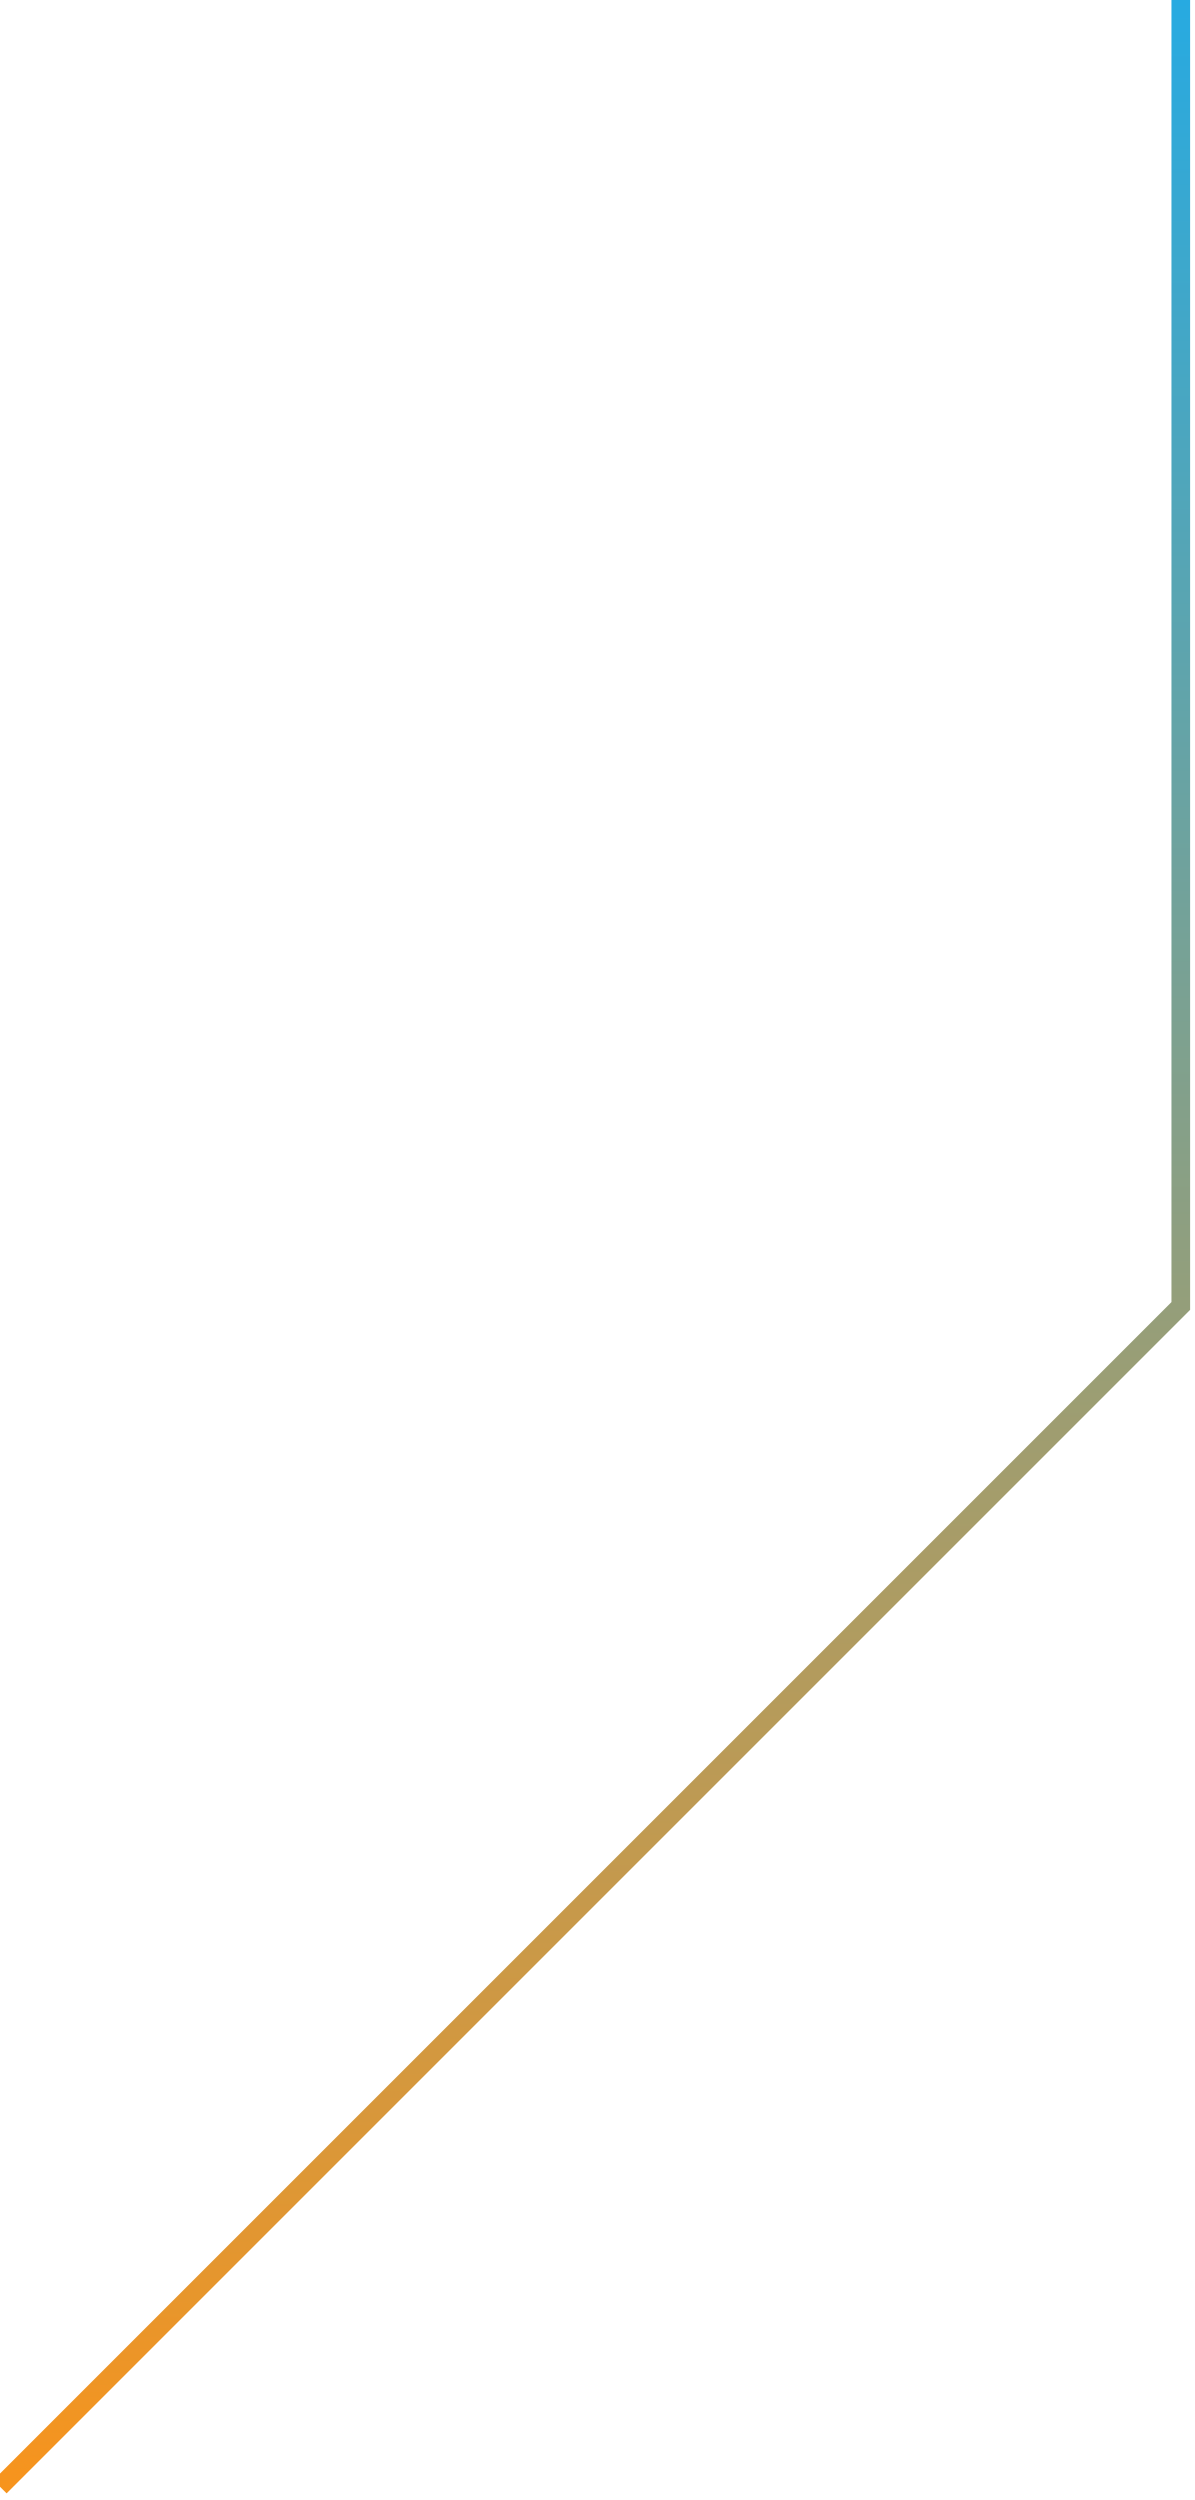
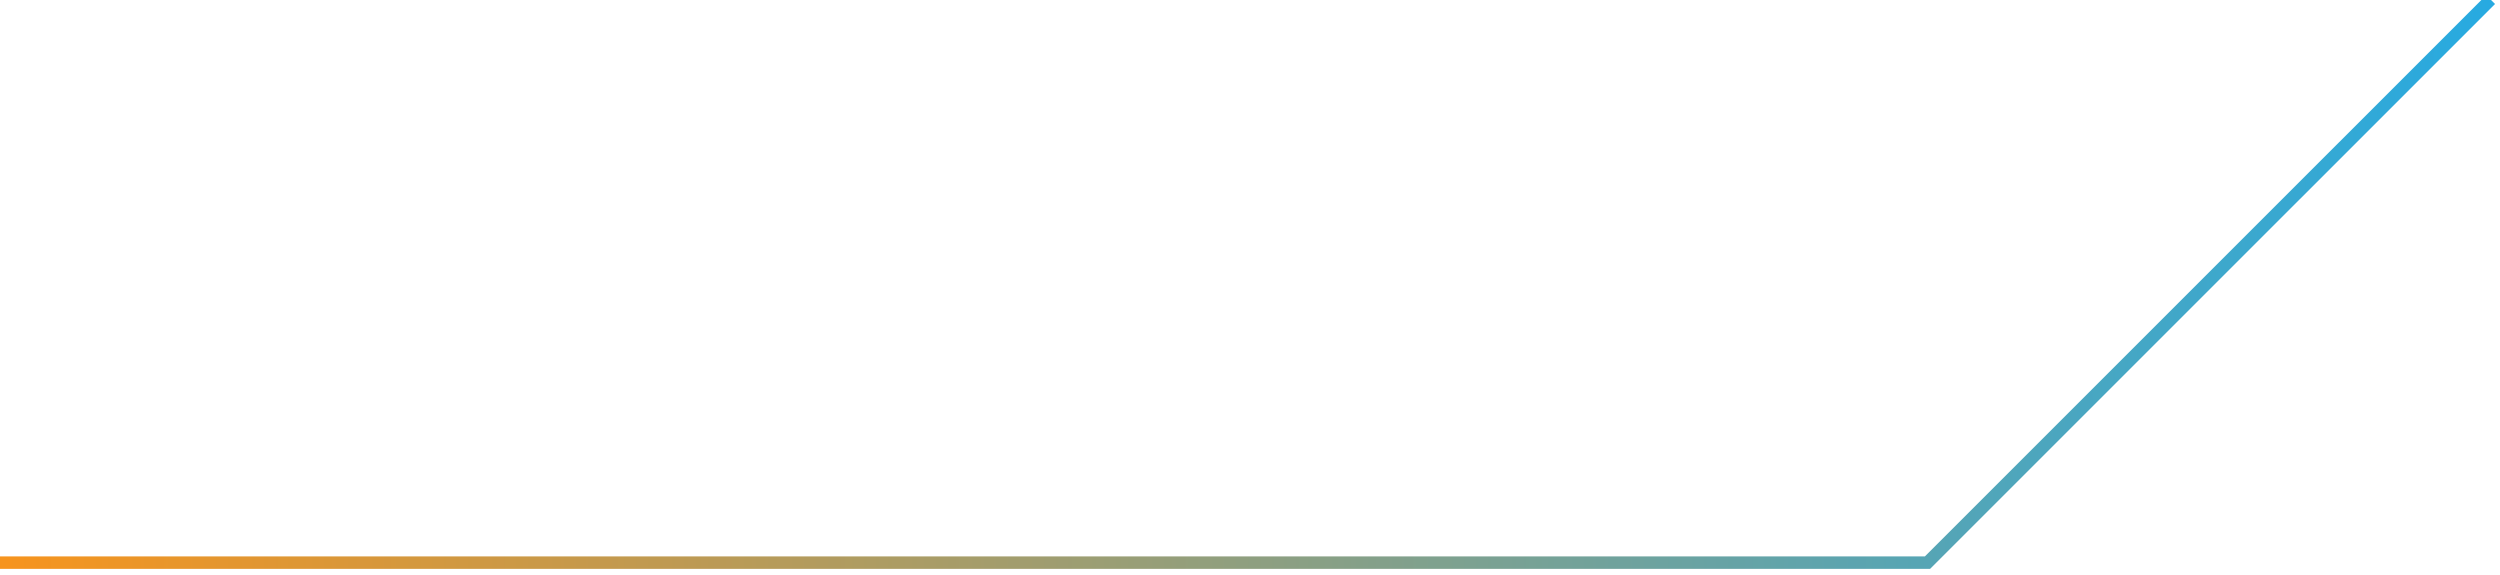
- <svg xmlns="http://www.w3.org/2000/svg" width="128" height="268" viewBox="0 0 128 268" fill="none">
+ <svg xmlns="http://www.w3.org/2000/svg" width="400" height="92" viewBox="0 0 400 92" fill="none">
  <defs>
-     <linearGradient x1="126.589" y1="266.589" x2="126.589" y2="0" id="paint_linear_2201_401_0" gradientUnits="userSpaceOnUse">
+     <linearGradient x1="-0.968" y1="44.979" x2="398.5" y2="44.979" id="paint_linear_2201_400_0" gradientUnits="userSpaceOnUse">
      <stop stop-color="#F7941D" />
      <stop offset="1" stop-color="#27AAE1" />
    </linearGradient>
  </defs>
-   <path id="Vector 178" d="M126.58 0L126.58 140L0 266.58" stroke="url(#paint_linear_2201_401_0)" stroke-opacity="1" stroke-width="2" />
+   <path id="Vector 179" d="M-0.97 90.02L308.4 90.02L398.5 -0.07" stroke="url(#paint_linear_2201_400_0)" stroke-opacity="1" stroke-width="2" />
</svg>
